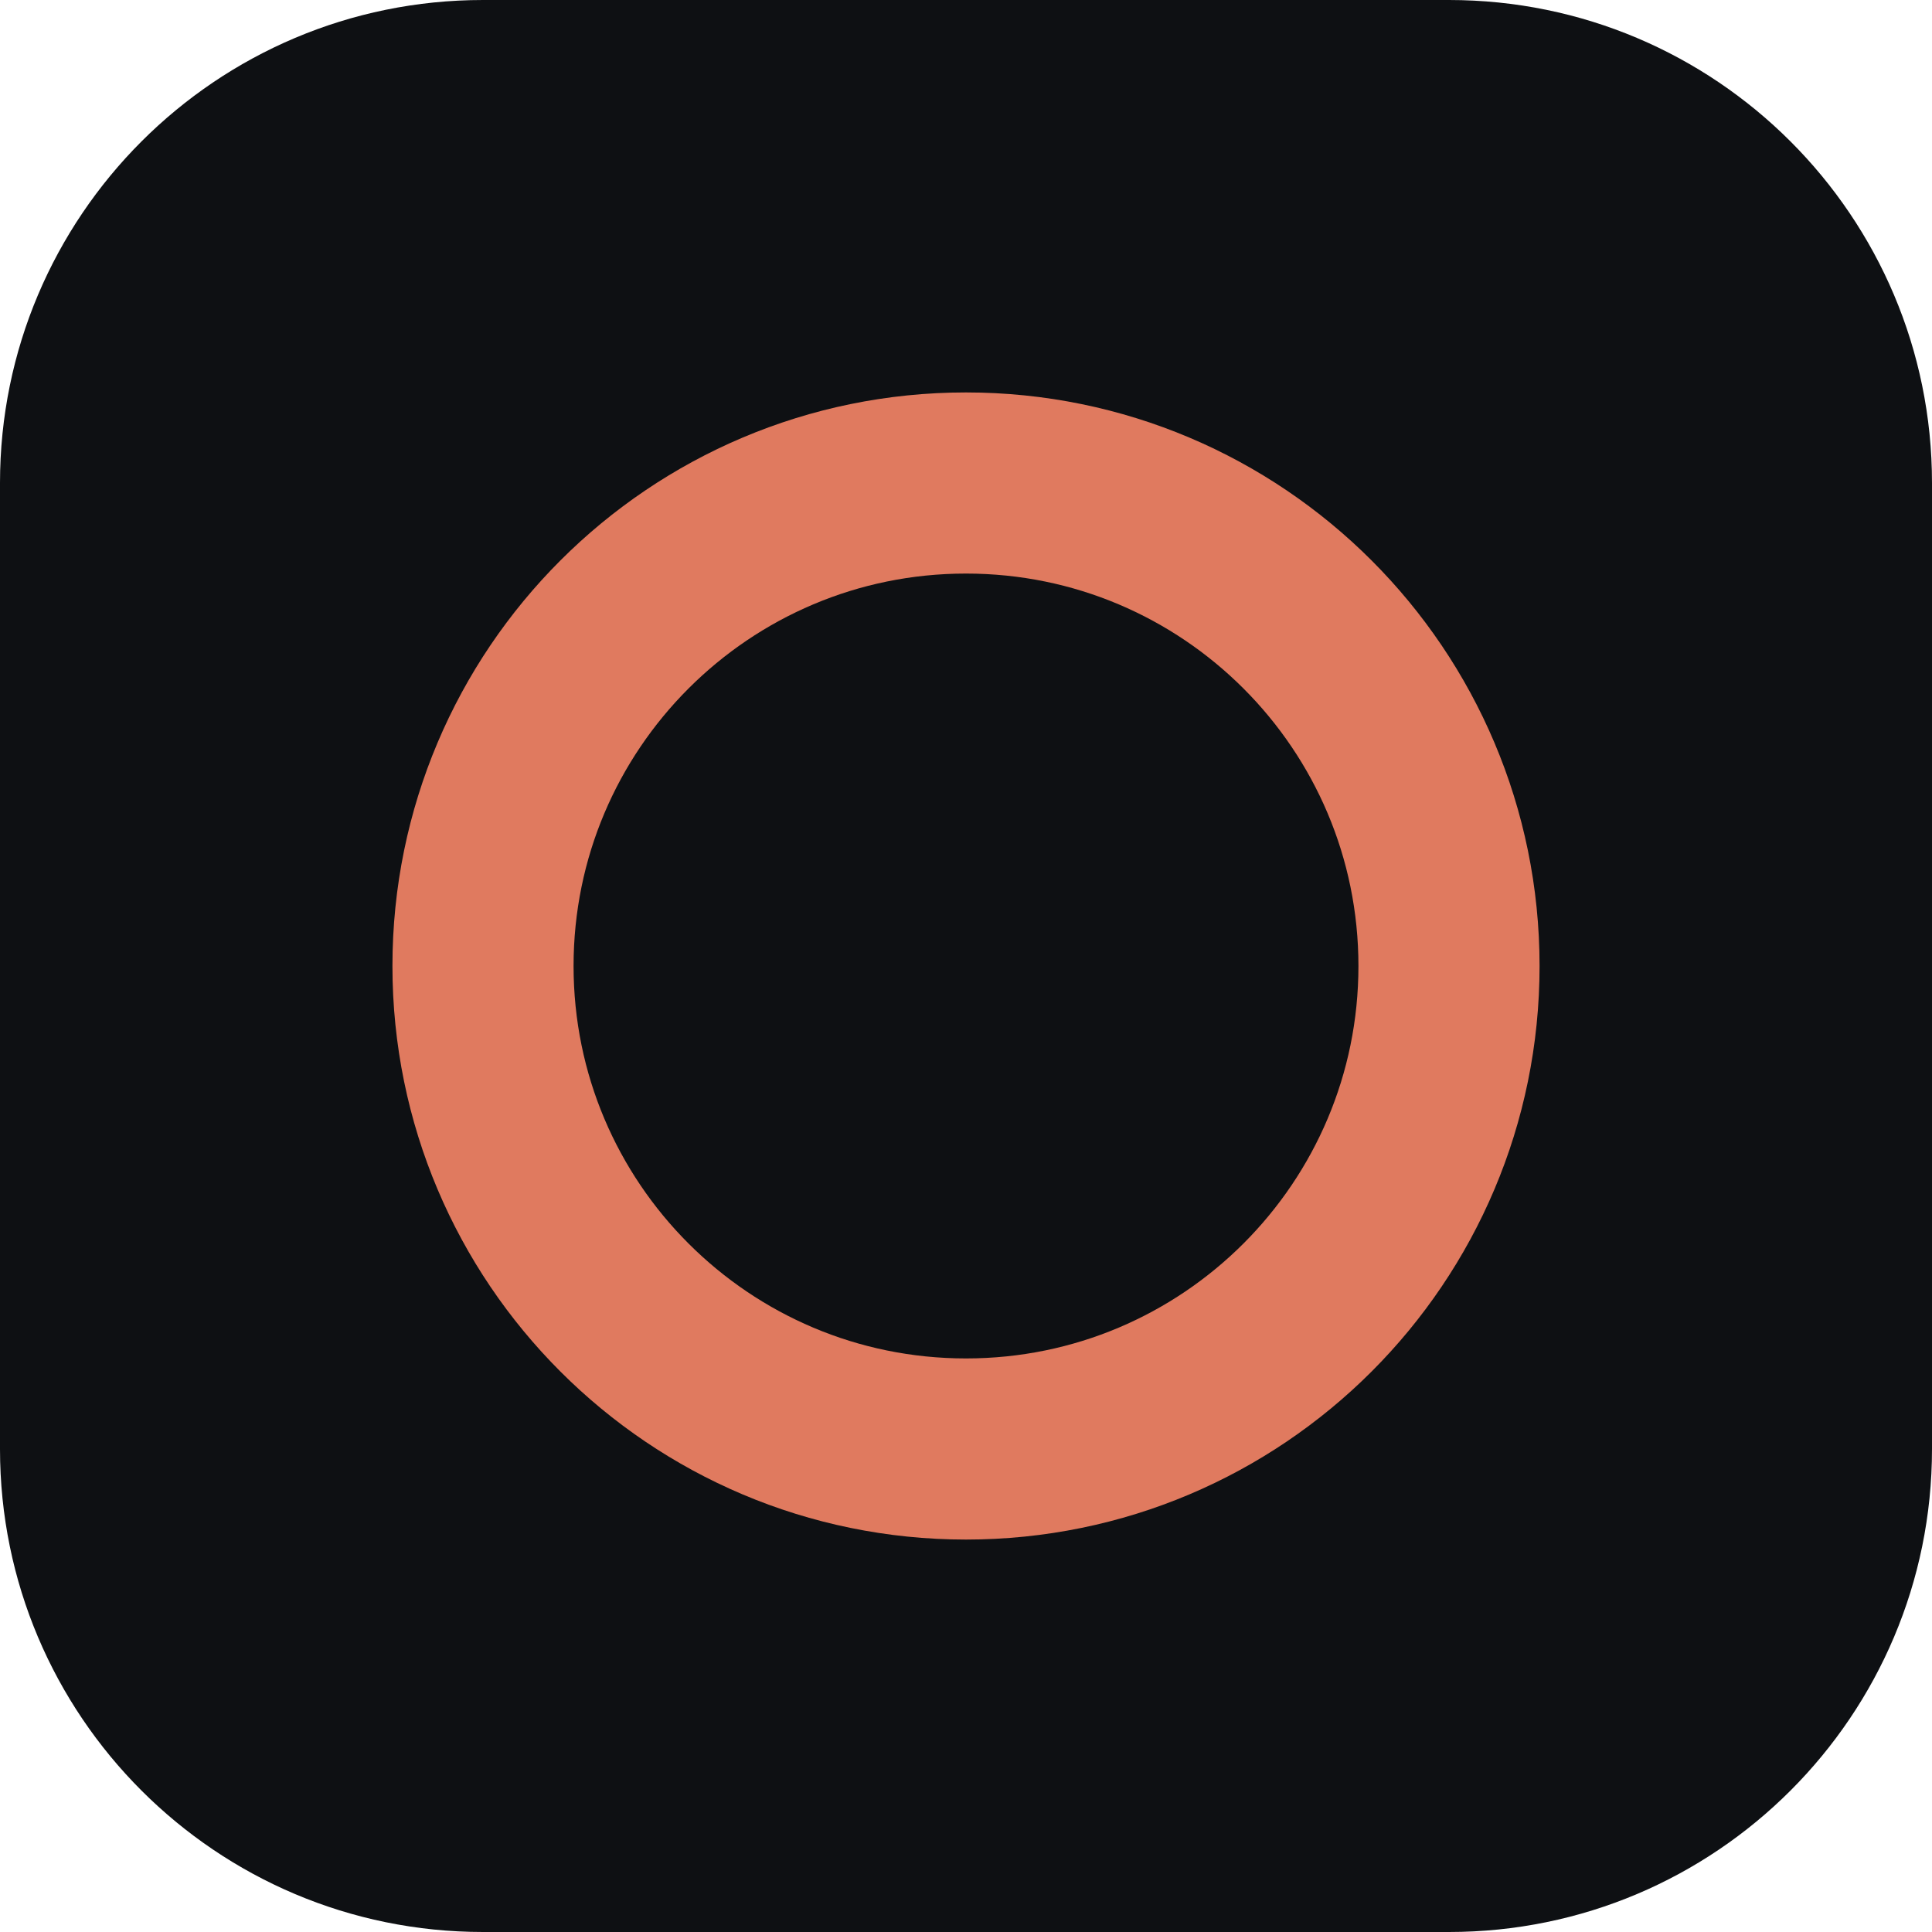
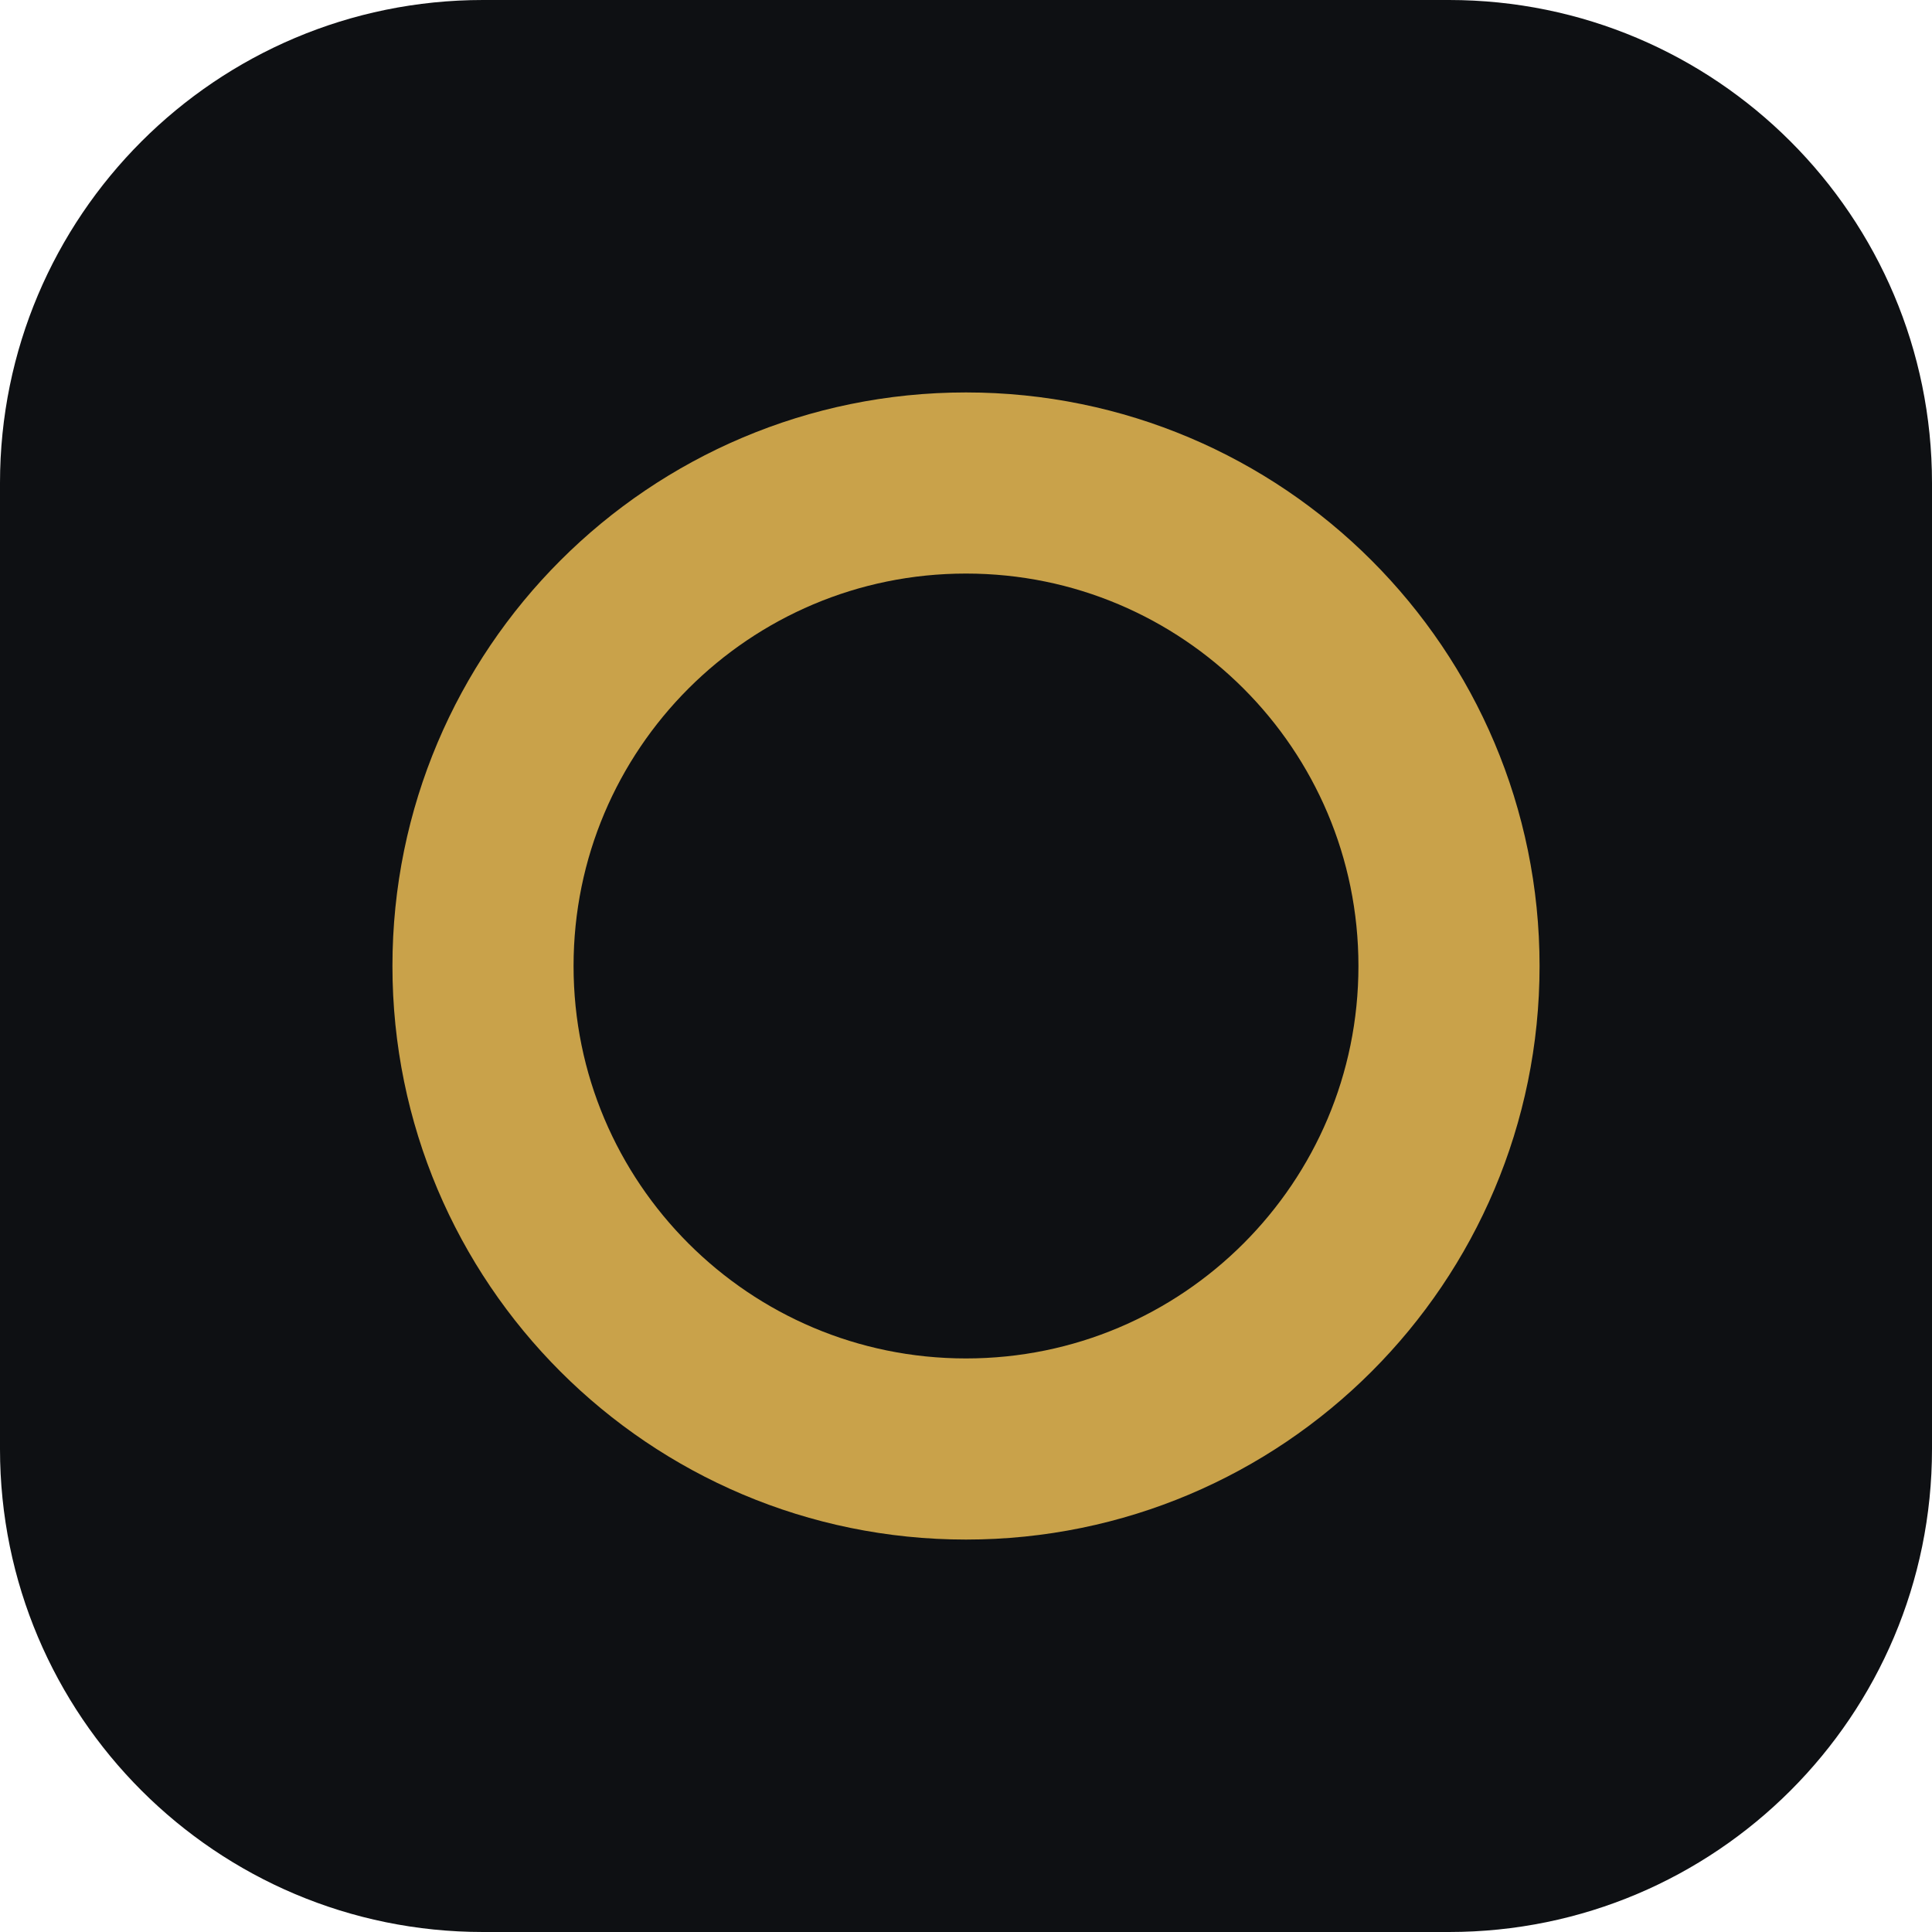
<svg xmlns="http://www.w3.org/2000/svg" viewBox="0 0 32 32">
  <rect width="32" height="32" rx="8" fill="#0e1013" />
-   <circle cx="16" cy="16" r="8" fill="none" stroke="#e07a5f" stroke-width="3" />
+   <circle cx="16" cy="16" r="8" fill="none" stroke="#c9a24a" stroke-width="3" />
</svg>
